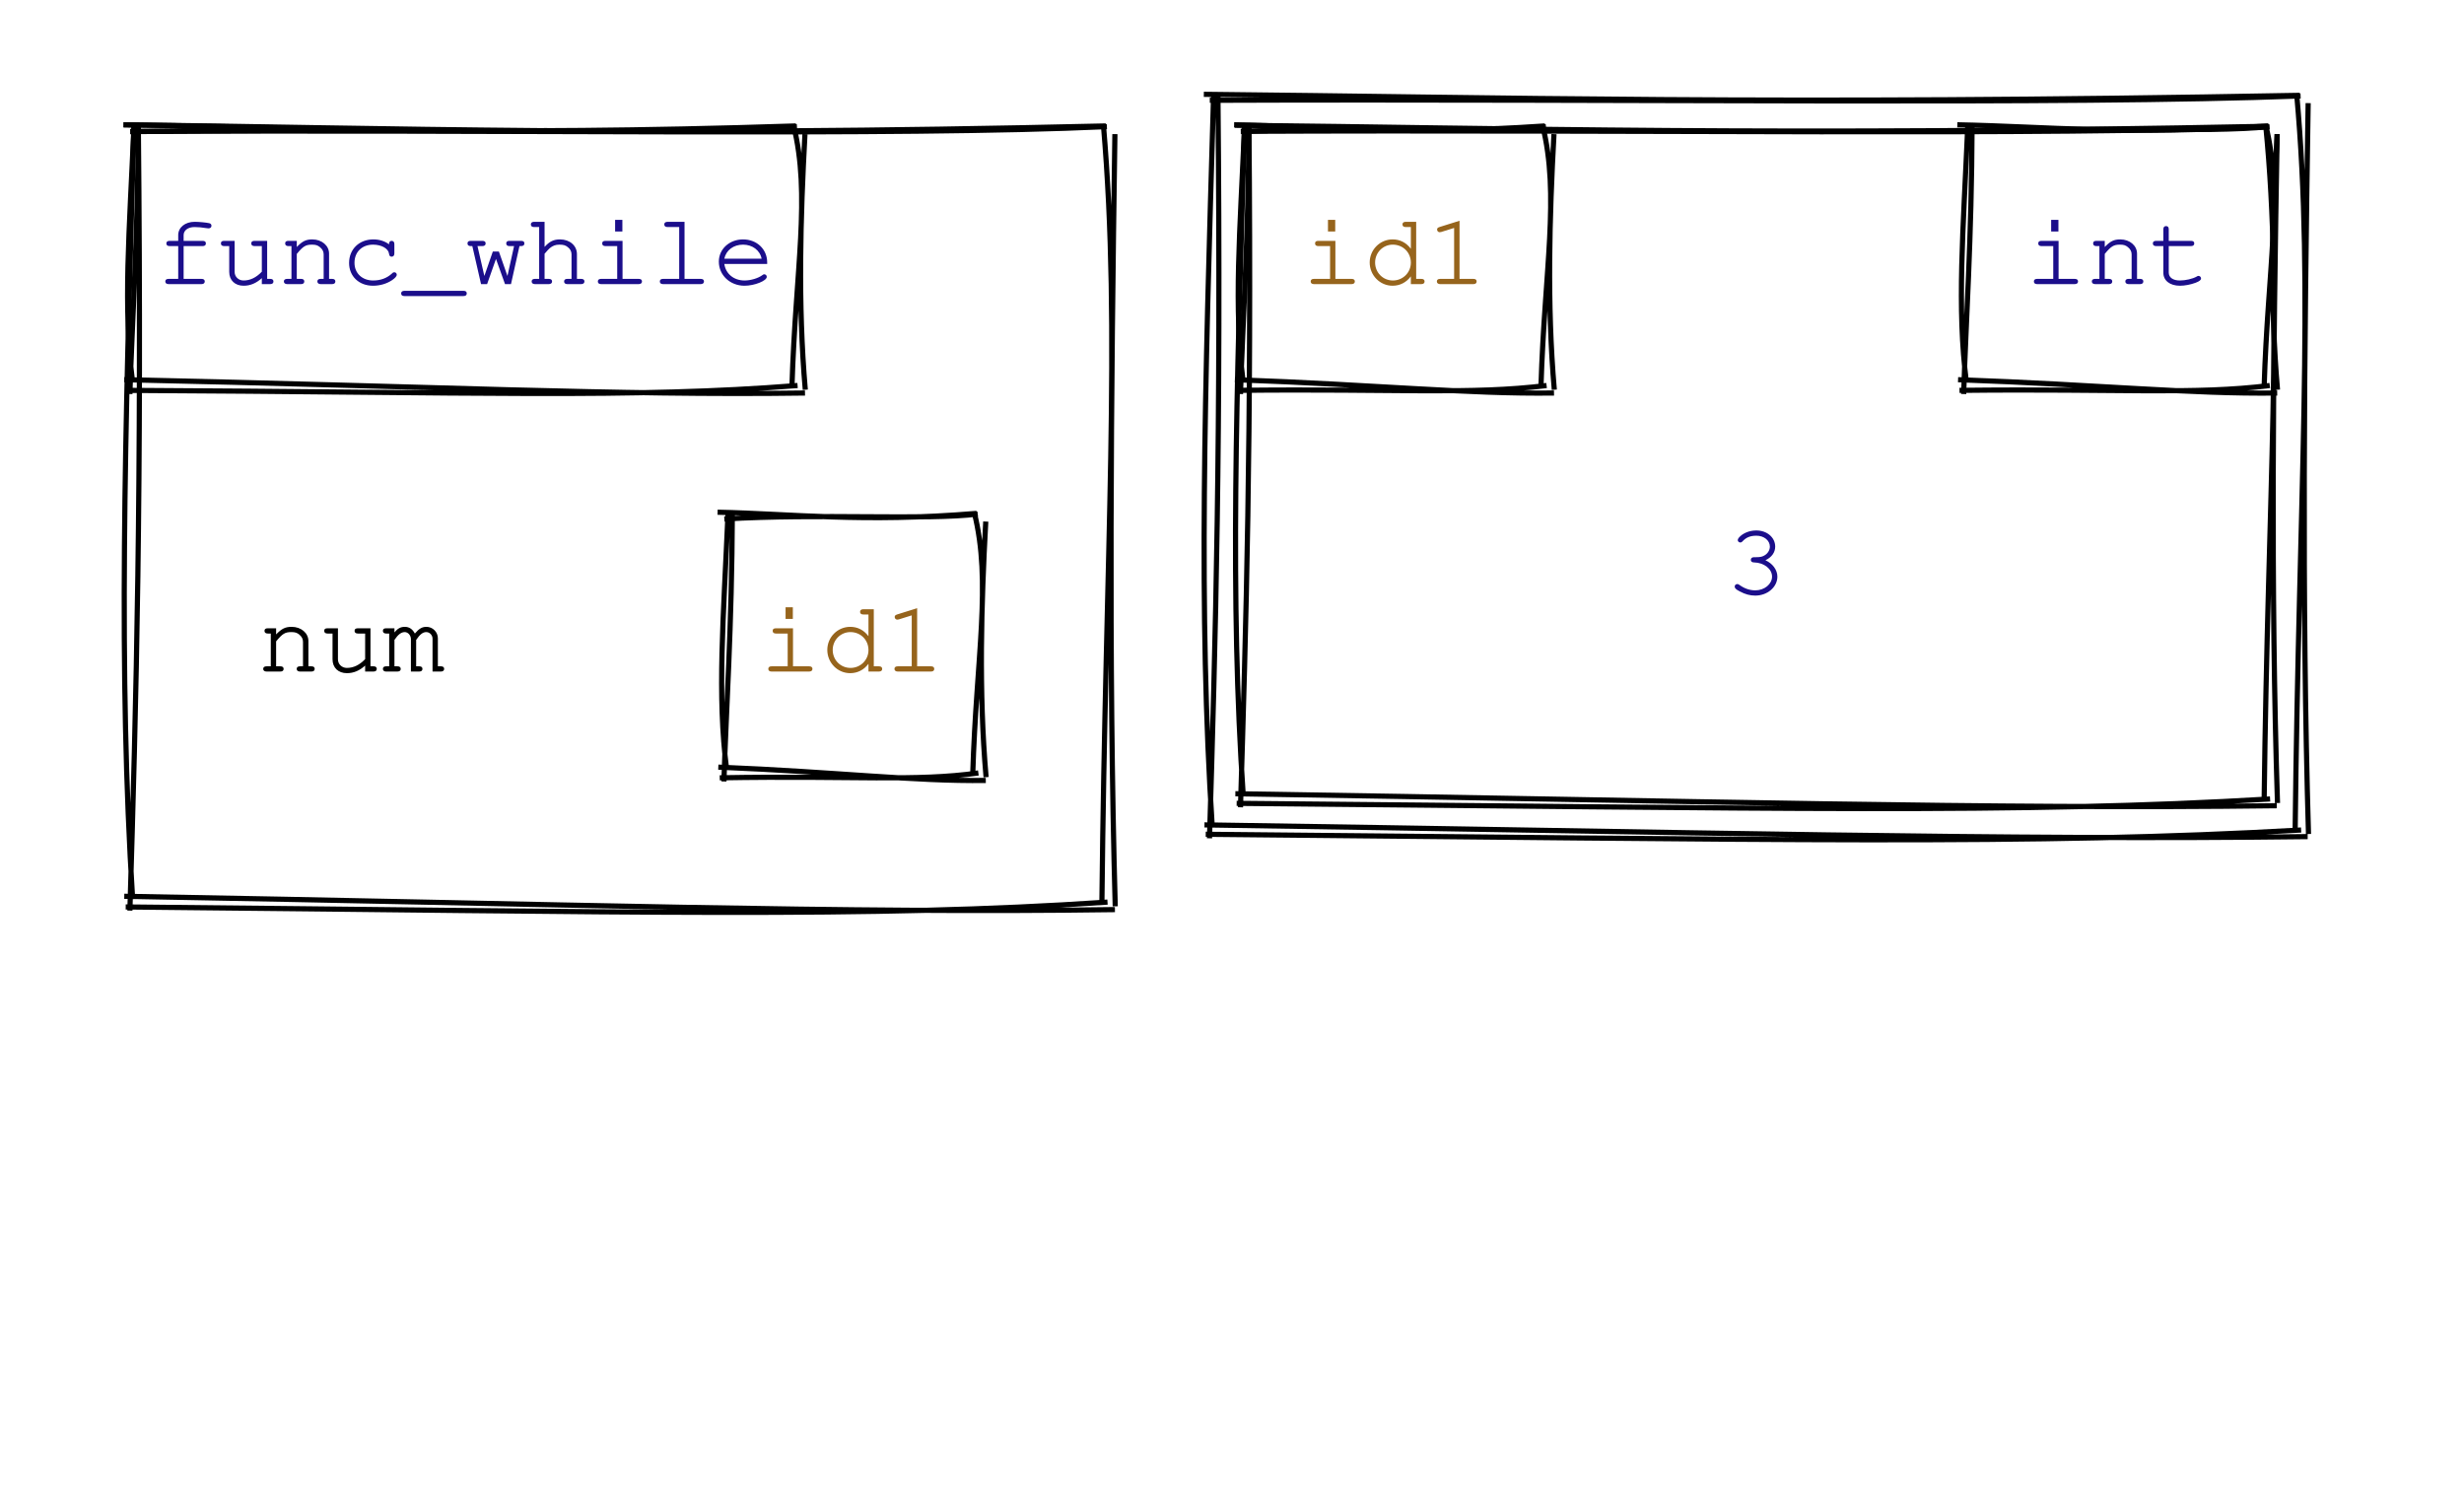
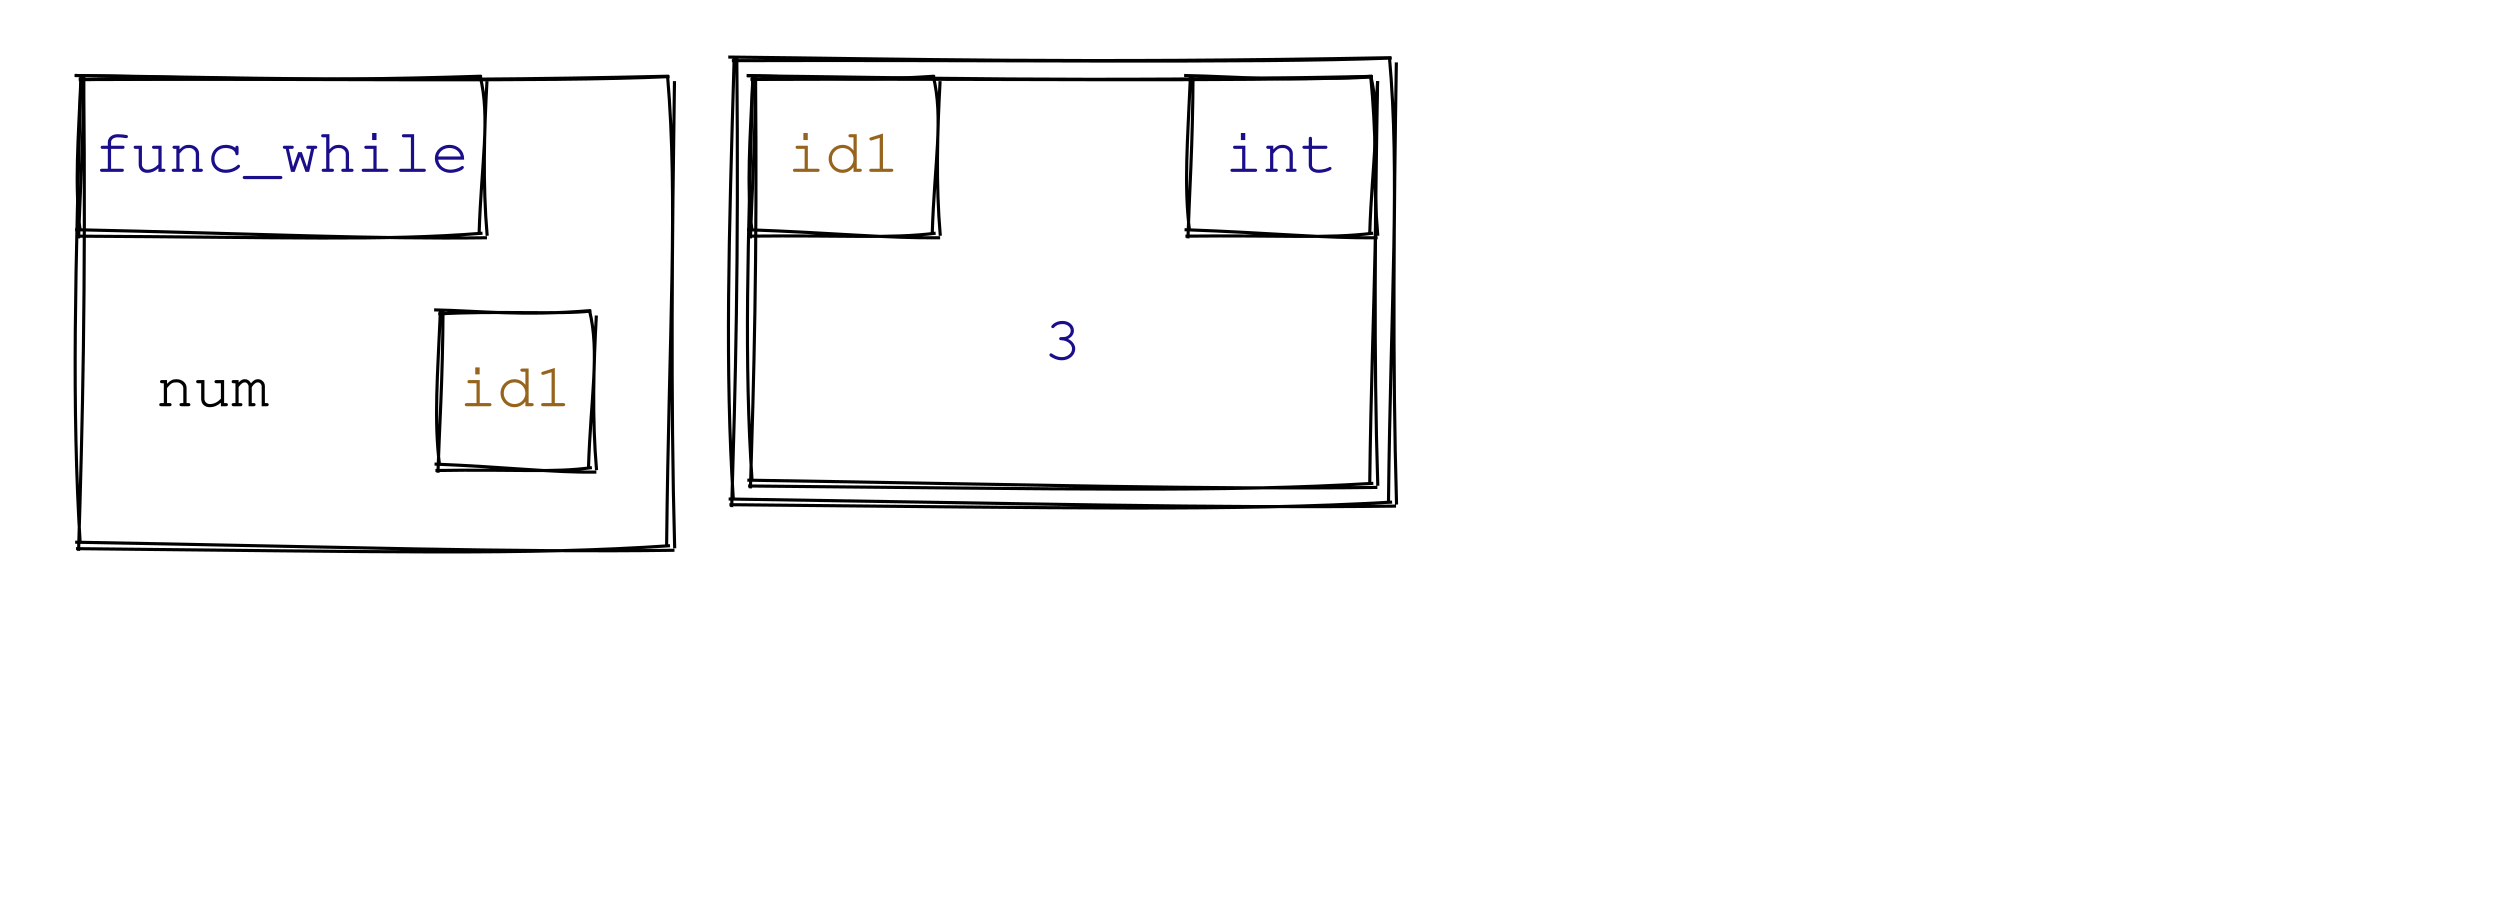
- <svg xmlns="http://www.w3.org/2000/svg" width="477" height="292">
+ <svg xmlns="http://www.w3.org/2000/svg" width="800" height="292">
  <style>
        text {
            font-family: Consolas, Courier;
            font-size: 20px;
        }
        text.default {
            fill: rgb(0, 0, 0);
            text-anchor: middle;
        }
        text.attribute {
            fill: rgb(27, 14, 139);
            text-anchor: start;
        }
        text.variable {
            fill: rgb(0, 0, 0);
            text-anchor: start;
        }
        text.id { 
            fill: rgb(150, 100, 28);
            text-anchor: middle;
        }
        text.type {
            fill: rgb(27, 14, 139);
            text-anchor: middle;
        }
        text.value {
            fill: rgb(27, 14, 139);
            text-anchor: middle;
        }
        path {
            stroke: rgb(0, 0, 0);
        }
    </style>
  <g>
    <path d="M23.917 24.157 C74.184 24.741, 123.362 26.505, 214.074 24.382 M25.224 25.47 C97.972 25.011, 173.373 26.402, 214.279 24.512 M213.614 24.244 C217.046 64.432, 214.056 105.23, 213.312 174.813 M215.831 25.962 C215.082 76.688, 214.578 127.852, 215.895 175.449 M215.836 176.081 C163.061 176.829, 109.885 175.017, 24.057 173.503 M214.399 174.628 C168.444 177.739, 123.15 176.511, 24.334 175.568 M25.142 176.278 C26.374 135.984, 27.484 94.744, 26.775 23.933 M25.678 174.063 C22.905 129.941, 24.147 86.076, 25.942 24.231" stroke="rgb(0, 0, 0)" stroke-width="1" fill="none" />
  </g>
  <g>
    <path d="M138.917 99.157 C153.414 99.452, 166.823 101.217, 189.074 99.382 M140.224 100.47 C158.497 99.354, 179.424 100.746, 189.279 99.512 M188.614 99.244 C192.001 112.835, 189.012 127.036, 188.312 149.813 M190.831 100.962 C189.953 117.128, 189.449 133.733, 190.895 150.449 M190.836 151.081 C176.802 151.264, 162.367 149.452, 139.057 148.503 M189.399 149.628 C177.161 151.342, 165.584 150.114, 139.334 150.568 M140.142 151.278 C140.568 137.087, 141.678 121.949, 141.775 98.933 M140.678 149.063 C138.806 134.399, 140.048 119.991, 140.942 99.231" stroke="rgb(0, 0, 0)" stroke-width="1" fill="none" />
  </g>
  <text x="50" y="130" class="variable">num</text>
  <text x="165" y="130" class="id">id1</text>
  <g>
    <path d="M23.917 24.157 C58.854 24.617, 92.703 26.382, 154.074 24.382 M25.224 25.47 C74.625 24.729, 126.681 26.121, 154.279 24.512 M153.614 24.244 C157.001 37.835, 154.012 52.036, 153.312 74.813 M155.831 25.962 C154.953 42.128, 154.449 58.733, 155.895 75.449 M155.836 76.081 C119.664 76.587, 83.092 74.775, 24.057 73.503 M154.399 74.628 C122.894 77.14, 92.05 75.912, 24.334 75.568 M25.142 76.278 C25.568 62.087, 26.678 46.949, 26.775 23.933 M25.678 74.063 C23.806 59.399, 25.048 44.991, 25.942 24.231" stroke="rgb(0, 0, 0)" stroke-width="1" fill="none" />
  </g>
  <text x="90" y="55" class="type">func_while</text>
  <g>
    <path d="M239.026 24.241 C291.675 24.786, 343.345 26.373, 439.167 24.444 M240.201 25.423 C316.958 25.052, 396.104 26.304, 439.352 24.561 M438.614 24.244 C442.037 59.113, 439.048 94.591, 438.312 154.813 M440.831 25.962 C440.056 69.776, 439.552 114.028, 440.895 155.449 M440.752 155.973 C385.23 156.682, 329.347 155.051, 239.151 153.652 M439.459 154.666 C391.115 157.555, 343.366 156.45, 239.401 155.512 M240.142 156.278 C241.213 121.205, 242.323 85.185, 241.775 23.933 M240.678 154.063 C238.085 115.833, 239.327 77.859, 240.942 24.231" stroke="rgb(0, 0, 0)" stroke-width="1" fill="none" />
  </g>
  <g>
    <path d="M233.047 18.258 C288.728 18.812, 343.452 20.365, 445.185 18.456 M234.197 19.413 C315.647 19.1, 399.432 20.325, 445.366 18.571 M444.614 18.244 C448.042 56.305, 445.053 94.974, 444.312 160.813 M446.831 19.962 C446.071 67.923, 445.567 116.323, 446.895 161.449 M446.736 161.952 C387.896 162.688, 328.705 161.093, 233.17 159.682 M445.471 160.673 C394.241 163.603, 343.593 162.523, 233.414 161.5 M234.142 162.278 C235.31 124.073, 236.42 84.92, 235.775 17.933 M234.678 160.063 C231.977 118.298, 233.219 76.789, 234.942 18.231" stroke="rgb(0, 0, 0)" stroke-width="1" fill="none" />
  </g>
  <text x="340" y="115" class="value">3</text>
  <g>
    <path d="M238.917 24.157 C255.969 24.473, 271.933 26.237, 299.074 24.382 M240.224 25.47 C262.388 24.401, 287.206 25.793, 299.279 24.512 M298.614 24.244 C302.001 37.835, 299.012 52.036, 298.312 74.813 M300.831 25.962 C299.953 42.128, 299.449 58.733, 300.895 75.449 M300.836 76.081 C284.035 76.304, 266.833 74.492, 239.057 73.503 M299.399 74.628 C284.753 76.441, 270.767 75.214, 239.334 75.568 M240.142 76.278 C240.568 62.087, 241.678 46.949, 241.775 23.933 M240.678 74.063 C238.806 59.399, 240.048 44.991, 240.942 24.231" stroke="rgb(0, 0, 0)" stroke-width="1" fill="none" />
  </g>
  <g>
    <path d="M378.917 24.157 C395.969 24.473, 411.933 26.237, 439.074 24.382 M380.224 25.47 C402.388 24.401, 427.206 25.793, 439.279 24.512 M438.614 24.244 C442.001 37.835, 439.012 52.036, 438.312 74.813 M440.831 25.962 C439.953 42.128, 439.449 58.733, 440.895 75.449 M440.836 76.081 C424.035 76.304, 406.833 74.492, 379.057 73.503 M439.399 74.628 C424.753 76.441, 410.767 75.214, 379.334 75.568 M380.142 76.278 C380.568 62.087, 381.678 46.949, 381.775 23.933 M380.678 74.063 C378.806 59.399, 380.048 44.991, 380.942 24.231" stroke="rgb(0, 0, 0)" stroke-width="1" fill="none" />
  </g>
  <text x="270" y="55" class="id">id1</text>
  <text x="410" y="55" class="type">int</text>
</svg>
